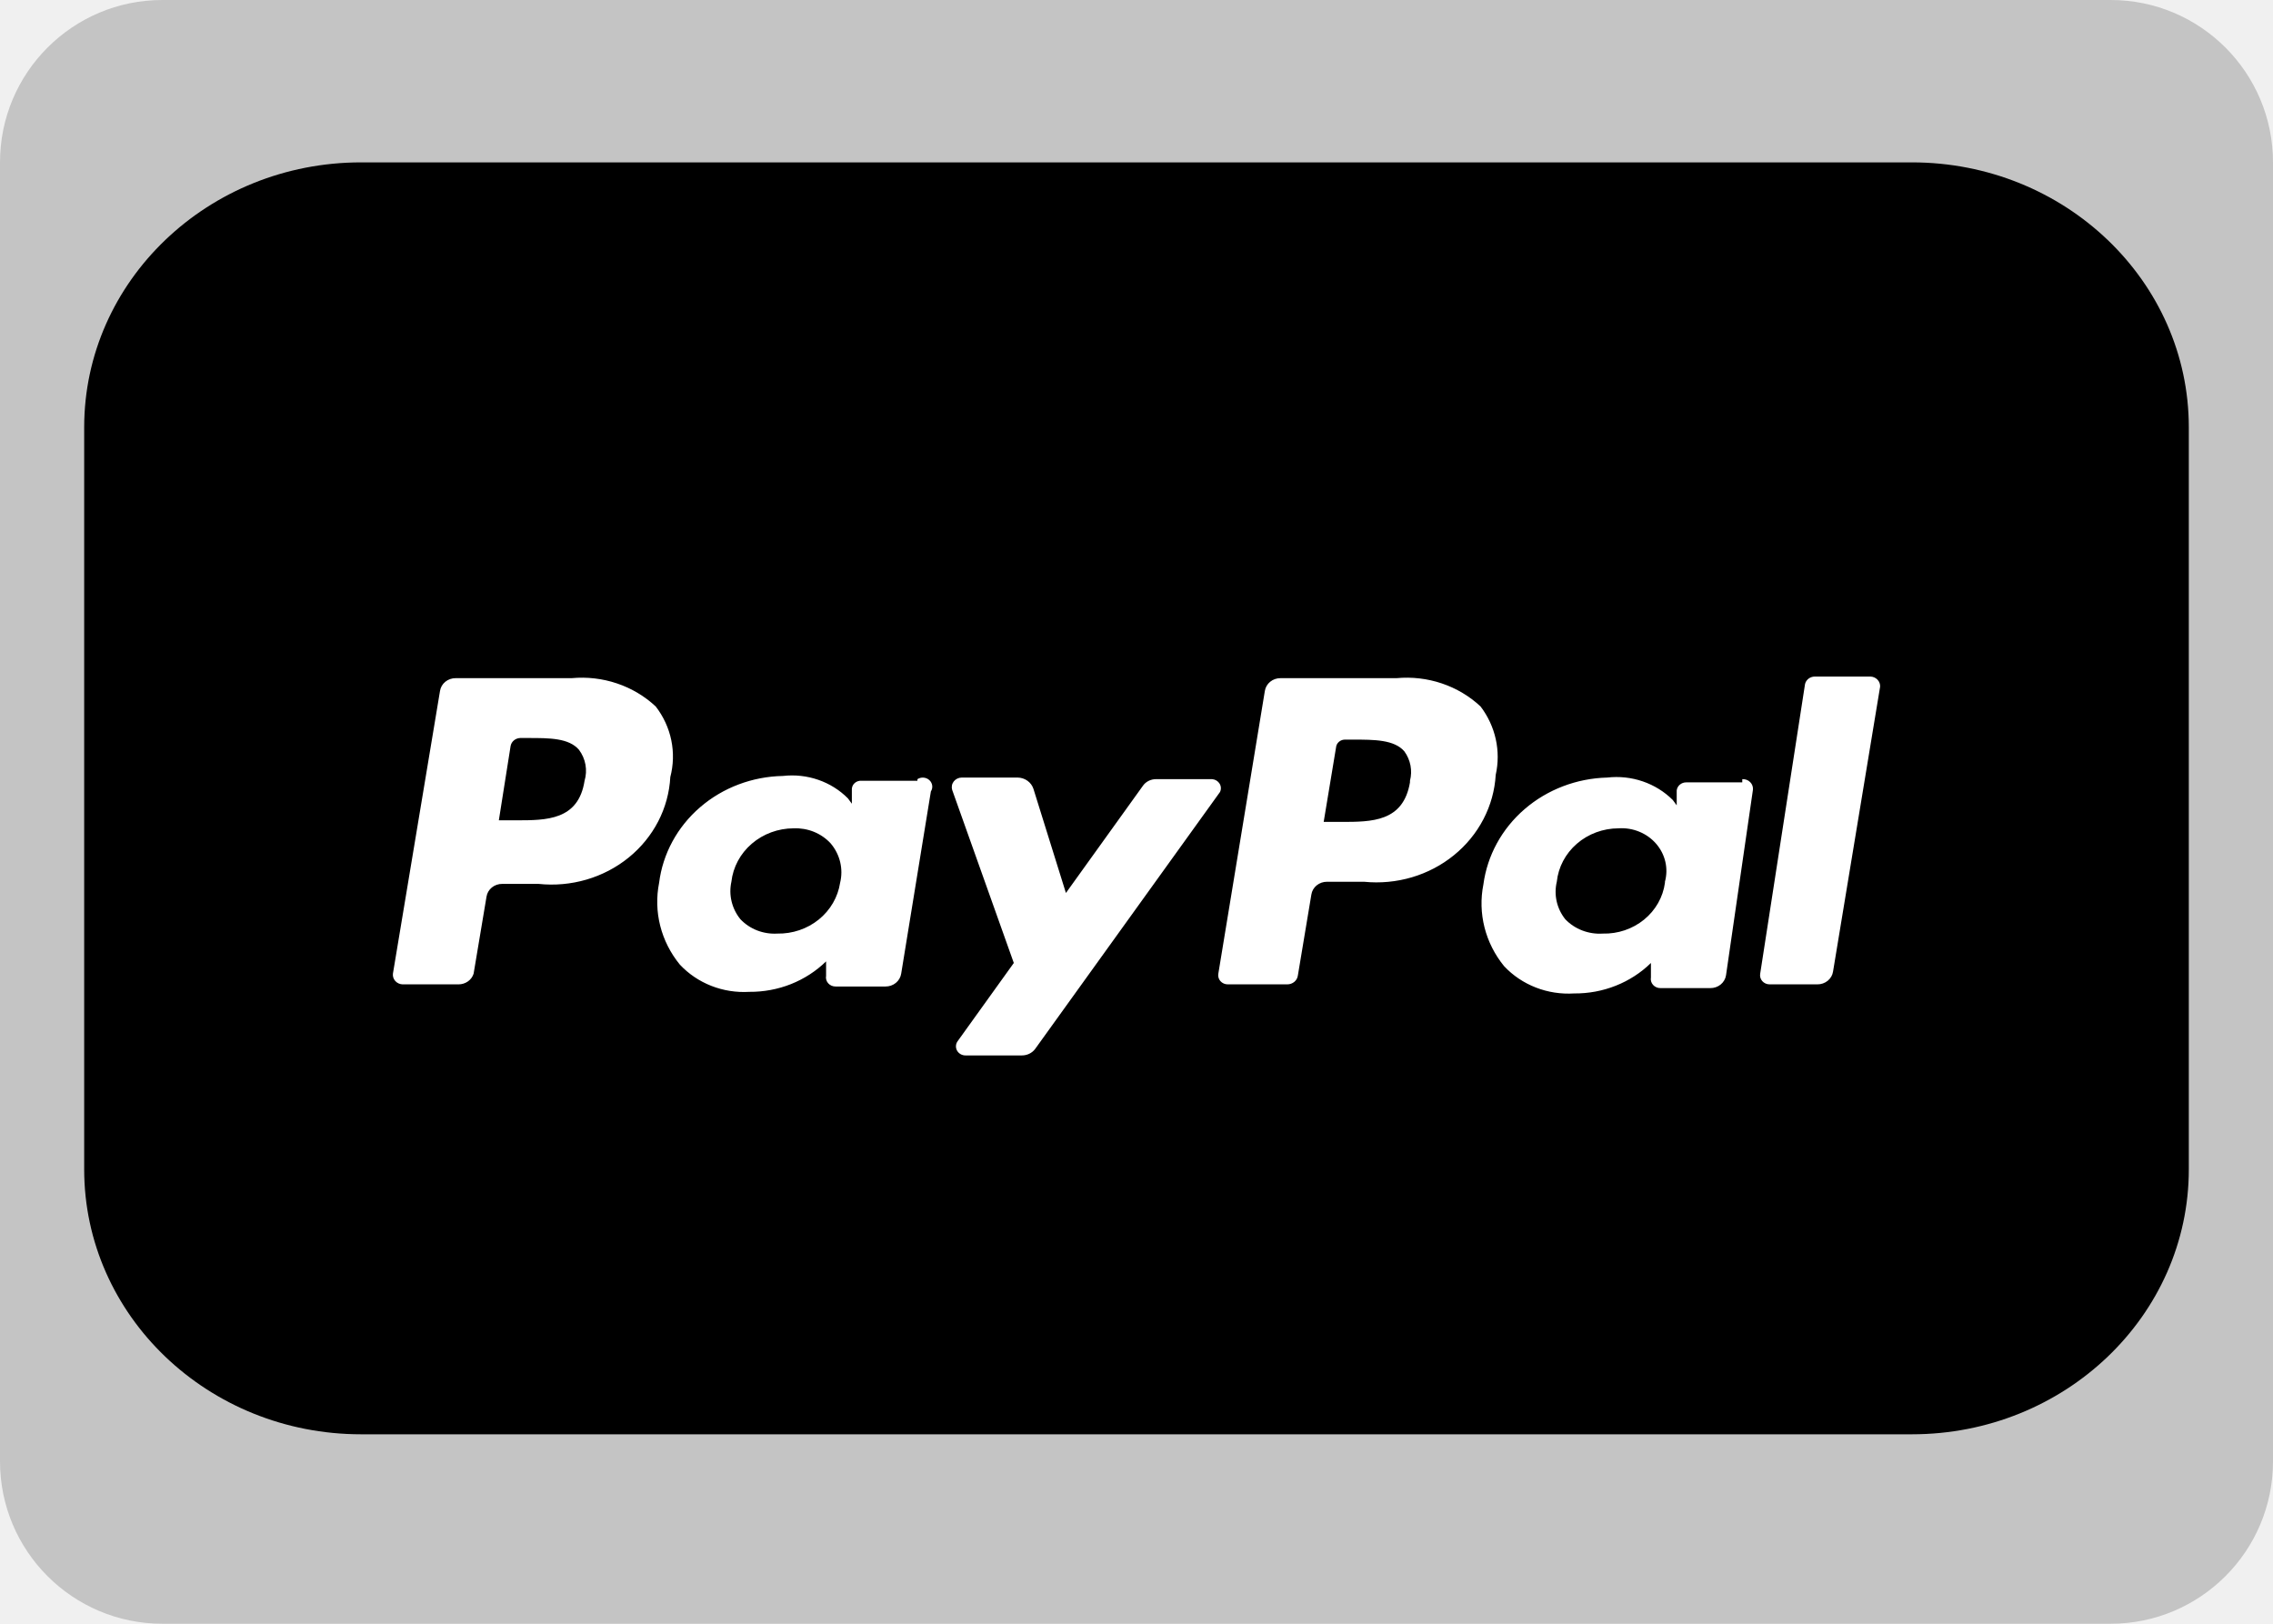
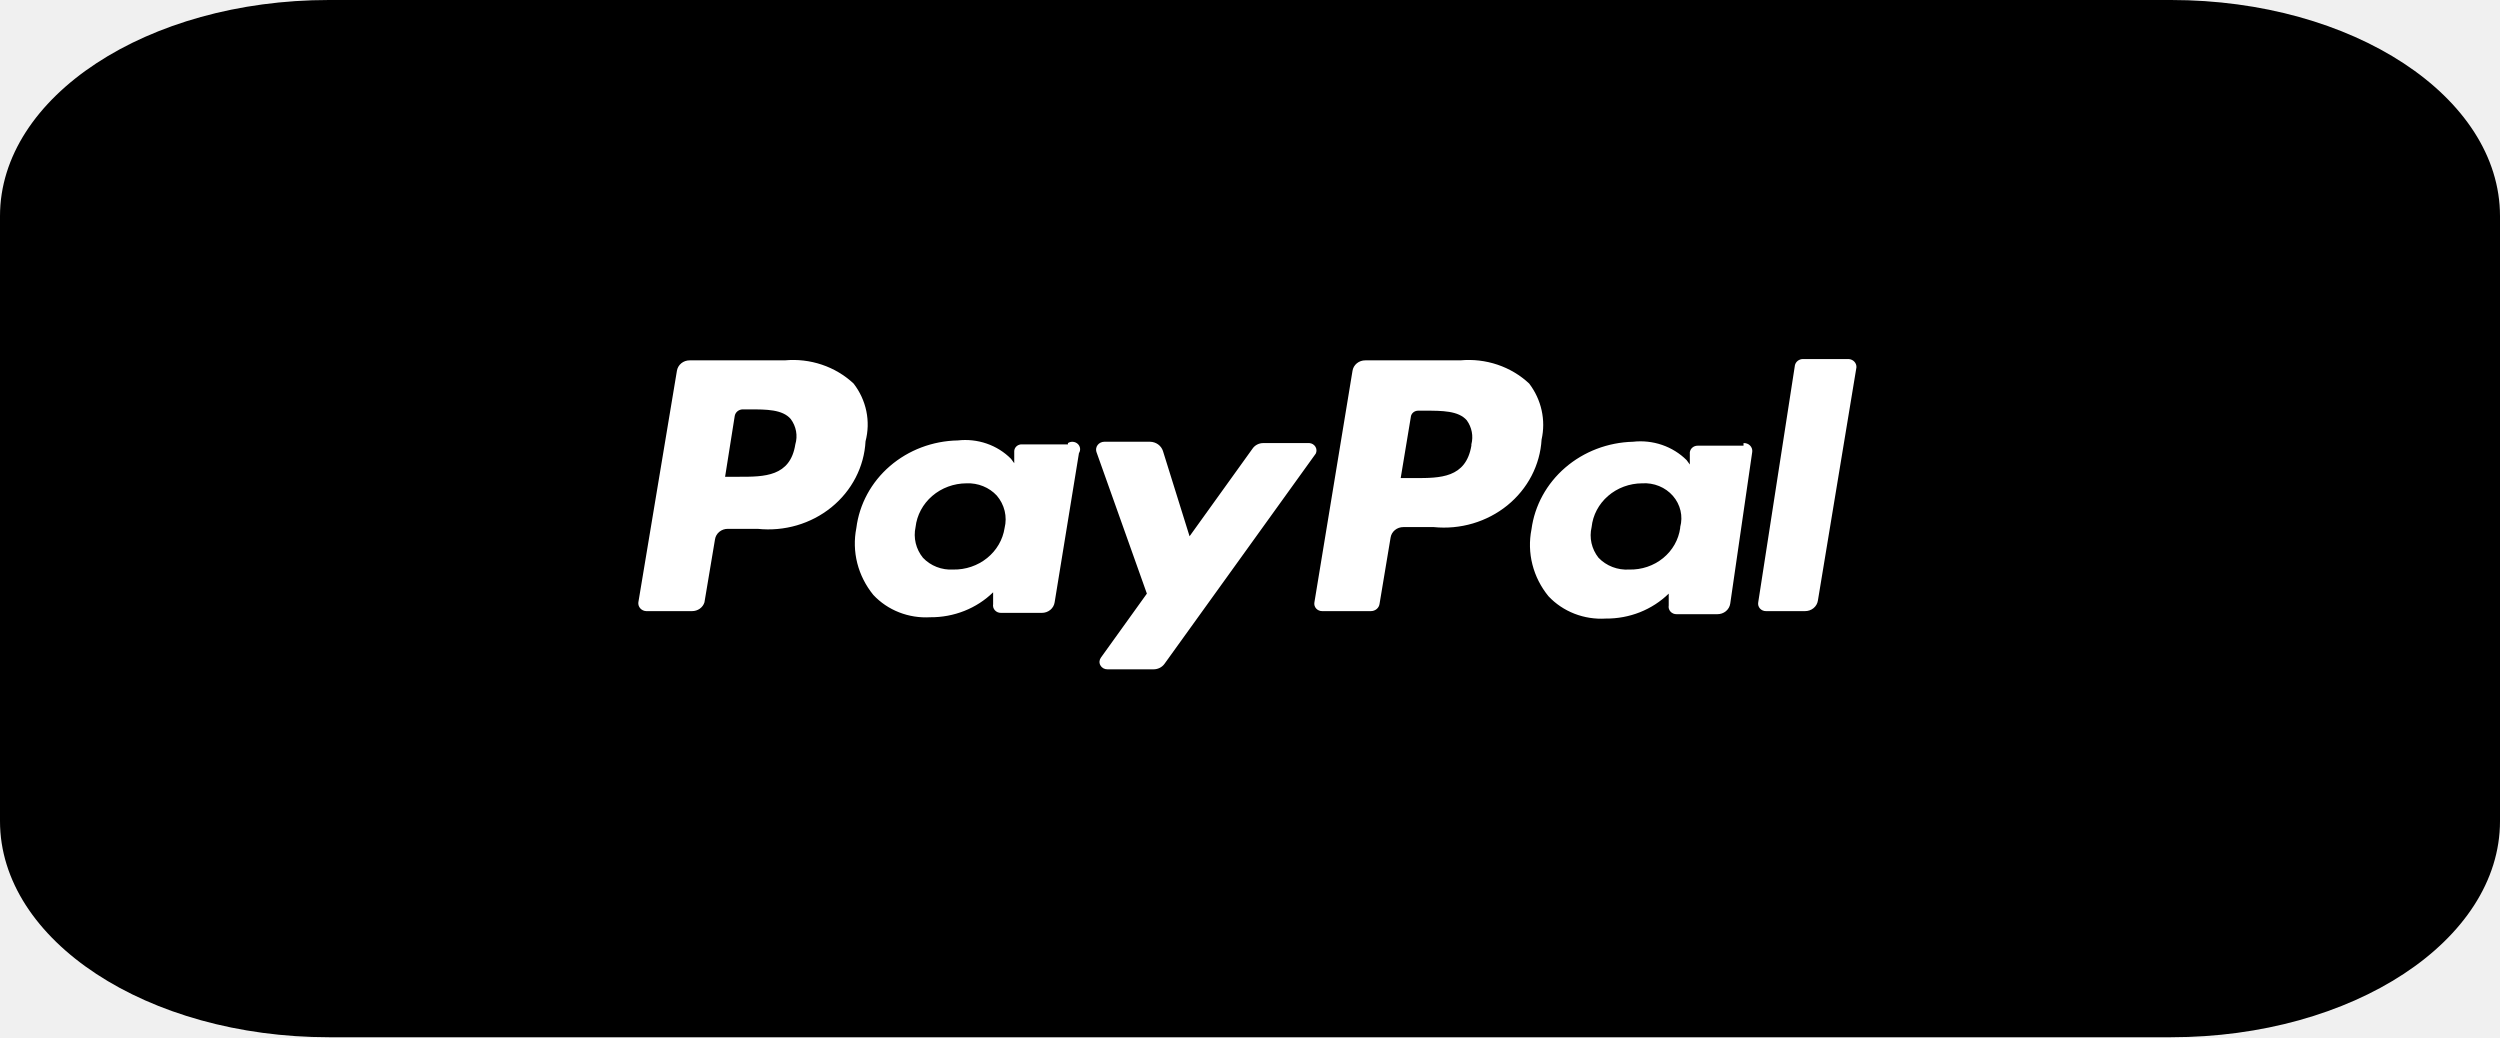
- <svg xmlns="http://www.w3.org/2000/svg" width="140" height="100" viewBox="0 0 140 100" fill="none">
-   <rect width="140" height="100" rx="10" fill="#C4C4C4" />
-   <path d="M117.758 10H22.242C12.822 10 5.185 17.306 5.185 26.319V72.014C5.185 81.027 12.822 88.333 22.242 88.333H117.758C127.178 88.333 134.815 81.027 134.815 72.014V26.319C134.815 17.306 127.178 10 117.758 10Z" fill="black" />
-   <path d="M40.389 43.51C39.712 42.876 38.897 42.391 38.003 42.09C37.108 41.788 36.156 41.678 35.211 41.765H28.067C27.833 41.763 27.606 41.842 27.428 41.987C27.25 42.133 27.134 42.334 27.101 42.555L24.201 59.965C24.192 60.045 24.2 60.127 24.224 60.204C24.249 60.281 24.29 60.353 24.345 60.415C24.4 60.477 24.468 60.527 24.544 60.563C24.62 60.598 24.703 60.619 24.788 60.623H28.24C28.449 60.624 28.652 60.56 28.821 60.442C28.989 60.323 29.112 60.156 29.171 59.965L29.965 55.226C29.999 55.005 30.115 54.803 30.293 54.657C30.471 54.512 30.698 54.434 30.932 54.436H33.175C34.166 54.54 35.17 54.45 36.123 54.171C37.077 53.892 37.961 53.431 38.721 52.814C39.48 52.198 40.099 51.44 40.541 50.587C40.982 49.734 41.235 48.804 41.286 47.854C41.481 47.111 41.501 46.337 41.346 45.586C41.191 44.835 40.864 44.126 40.389 43.51ZM36.005 48.084C35.626 50.52 33.658 50.52 31.794 50.52H30.725L31.449 45.945C31.473 45.811 31.544 45.689 31.651 45.599C31.758 45.509 31.894 45.457 32.036 45.451H32.554C33.831 45.451 35.039 45.451 35.66 46.175C35.864 46.449 36.001 46.762 36.06 47.092C36.12 47.423 36.101 47.762 36.005 48.084ZM56.507 48.084H53.055C52.983 48.08 52.91 48.089 52.841 48.111C52.772 48.134 52.709 48.169 52.654 48.215C52.6 48.261 52.555 48.316 52.523 48.379C52.491 48.441 52.473 48.509 52.468 48.578V49.499L52.227 49.17C51.719 48.657 51.093 48.265 50.397 48.025C49.702 47.785 48.957 47.704 48.223 47.788C46.333 47.823 44.52 48.508 43.118 49.718C41.716 50.928 40.82 52.58 40.596 54.37C40.421 55.248 40.445 56.151 40.665 57.019C40.885 57.887 41.297 58.701 41.873 59.405C42.406 59.976 43.068 60.424 43.809 60.715C44.551 61.006 45.352 61.132 46.152 61.084C47.032 61.091 47.905 60.929 48.718 60.607C49.53 60.284 50.266 59.808 50.881 59.208V60.096C50.865 60.178 50.869 60.261 50.892 60.341C50.914 60.42 50.955 60.495 51.011 60.557C51.067 60.62 51.137 60.671 51.216 60.705C51.295 60.739 51.381 60.756 51.468 60.755H54.539C54.773 60.757 55 60.678 55.178 60.533C55.356 60.387 55.472 60.186 55.506 59.965L57.335 48.742C57.405 48.633 57.434 48.505 57.417 48.378C57.4 48.251 57.338 48.133 57.241 48.045C57.145 47.956 57.019 47.902 56.885 47.891C56.751 47.88 56.618 47.914 56.507 47.985V48.084ZM51.744 54.37C51.609 55.251 51.142 56.054 50.431 56.63C49.719 57.206 48.811 57.514 47.878 57.496C47.453 57.521 47.027 57.454 46.632 57.301C46.238 57.147 45.885 56.91 45.6 56.608C45.339 56.284 45.155 55.911 45.06 55.514C44.964 55.116 44.96 54.703 45.048 54.304C45.15 53.402 45.597 52.568 46.304 51.961C47.011 51.353 47.928 51.016 48.879 51.013C49.307 50.995 49.733 51.068 50.128 51.227C50.522 51.387 50.873 51.628 51.157 51.935C51.444 52.271 51.646 52.665 51.747 53.087C51.849 53.509 51.848 53.948 51.744 54.37ZM74.661 47.985H71.209C71.044 47.983 70.882 48.022 70.737 48.096C70.592 48.171 70.469 48.28 70.381 48.413L65.653 54.995L63.651 48.578C63.586 48.381 63.458 48.208 63.284 48.084C63.111 47.96 62.901 47.891 62.684 47.887H59.233C59.138 47.888 59.044 47.911 58.959 47.952C58.874 47.994 58.8 48.054 58.743 48.127C58.687 48.2 58.648 48.285 58.632 48.374C58.615 48.464 58.62 48.556 58.646 48.644L62.443 59.306L58.992 64.111C58.927 64.195 58.889 64.295 58.881 64.398C58.873 64.502 58.895 64.606 58.945 64.698C58.995 64.79 59.071 64.867 59.165 64.921C59.258 64.974 59.366 65.001 59.475 65H62.926C63.087 65.002 63.247 64.968 63.391 64.899C63.535 64.831 63.66 64.73 63.754 64.605L75.144 48.775C75.183 48.694 75.201 48.604 75.196 48.515C75.192 48.425 75.165 48.338 75.117 48.261C75.07 48.184 75.004 48.118 74.924 48.07C74.845 48.022 74.754 47.993 74.661 47.985ZM91.193 43.51C90.516 42.876 89.702 42.391 88.808 42.09C87.913 41.788 86.96 41.678 86.016 41.765H78.871C78.637 41.763 78.41 41.842 78.233 41.987C78.055 42.133 77.939 42.334 77.905 42.555L75.04 59.965C75.025 60.046 75.029 60.129 75.052 60.209C75.074 60.289 75.115 60.363 75.171 60.426C75.227 60.489 75.297 60.539 75.376 60.573C75.455 60.607 75.541 60.624 75.627 60.623H79.286C79.448 60.624 79.605 60.567 79.727 60.464C79.848 60.36 79.924 60.218 79.941 60.063L80.77 55.094C80.803 54.873 80.92 54.671 81.097 54.526C81.275 54.381 81.502 54.302 81.736 54.304H84.014C85.005 54.404 86.006 54.31 86.958 54.03C87.909 53.749 88.791 53.287 89.549 52.671C90.308 52.056 90.927 51.3 91.37 50.449C91.813 49.598 92.07 48.67 92.125 47.722C92.287 46.997 92.288 46.247 92.128 45.522C91.967 44.796 91.649 44.111 91.193 43.51ZM86.844 48.183C86.43 50.618 84.497 50.618 82.599 50.618H81.529L82.288 46.044C82.293 45.974 82.311 45.907 82.343 45.844C82.375 45.782 82.42 45.727 82.474 45.681C82.529 45.635 82.592 45.6 82.661 45.577C82.73 45.555 82.803 45.546 82.875 45.55H83.358C84.635 45.55 85.878 45.55 86.499 46.274C86.688 46.535 86.816 46.832 86.876 47.144C86.935 47.456 86.924 47.776 86.844 48.084V48.183ZM107.311 48.183H103.86C103.715 48.182 103.576 48.232 103.467 48.323C103.359 48.414 103.29 48.54 103.273 48.676V49.598L103.031 49.269C102.517 48.755 101.884 48.363 101.183 48.123C100.482 47.883 99.733 47.802 98.993 47.887C97.107 47.935 95.302 48.625 93.903 49.832C92.504 51.04 91.604 52.684 91.366 54.469C91.191 55.346 91.215 56.249 91.435 57.117C91.655 57.986 92.067 58.799 92.643 59.504C93.181 60.078 93.849 60.527 94.597 60.818C95.344 61.109 96.151 61.233 96.957 61.182C97.837 61.19 98.71 61.028 99.522 60.705C100.335 60.383 101.071 59.907 101.685 59.306V60.195C101.67 60.276 101.674 60.36 101.696 60.44C101.719 60.519 101.76 60.593 101.816 60.656C101.872 60.719 101.942 60.769 102.021 60.803C102.1 60.837 102.185 60.855 102.272 60.853H105.344C105.578 60.855 105.805 60.777 105.983 60.631C106.16 60.486 106.277 60.284 106.31 60.063L107.967 48.644C107.977 48.558 107.967 48.471 107.939 48.389C107.91 48.306 107.862 48.231 107.8 48.169C107.737 48.106 107.661 48.057 107.577 48.025C107.492 47.994 107.402 47.98 107.311 47.985V48.183ZM102.548 54.37C102.429 55.251 101.971 56.058 101.263 56.636C100.555 57.213 99.648 57.52 98.717 57.496C98.286 57.524 97.855 57.458 97.454 57.304C97.054 57.151 96.695 56.913 96.405 56.608C96.148 56.283 95.968 55.908 95.879 55.511C95.79 55.113 95.792 54.701 95.887 54.304C95.981 53.405 96.421 52.571 97.122 51.963C97.823 51.355 98.736 51.017 99.683 51.013C100.121 50.984 100.559 51.054 100.962 51.219C101.365 51.383 101.721 51.636 102.001 51.958C102.281 52.28 102.477 52.66 102.572 53.068C102.667 53.476 102.659 53.9 102.548 54.304V54.37ZM115.215 41.667H111.763C111.626 41.671 111.494 41.718 111.387 41.801C111.281 41.885 111.207 41.999 111.177 42.127L108.415 59.965C108.4 60.046 108.404 60.129 108.426 60.209C108.449 60.289 108.49 60.363 108.546 60.426C108.602 60.489 108.672 60.539 108.751 60.573C108.83 60.607 108.916 60.624 109.002 60.623H111.936C112.17 60.625 112.397 60.546 112.575 60.401C112.752 60.256 112.869 60.054 112.902 59.833L115.801 42.292C115.806 42.214 115.795 42.136 115.768 42.063C115.741 41.989 115.699 41.921 115.644 41.863C115.59 41.805 115.524 41.758 115.45 41.724C115.376 41.69 115.296 41.671 115.215 41.667Z" fill="white" />
+ <svg xmlns="http://www.w3.org/2000/svg" width="188" height="78" viewBox="0 0 188 78" fill="none">
+   <path d="M163.263 0H24.737C11.075 0 0 7.275 0 16.25V61.75C0 70.725 11.075 78 24.737 78H163.263C176.925 78 188 70.725 188 61.75V16.25C188 7.275 176.925 0 163.263 0Z" fill="black" />
+   <path d="M64.191 28.843C63.514 28.209 62.7 27.724 61.805 27.423C60.911 27.122 59.958 27.011 59.014 27.099H51.87C51.635 27.096 51.408 27.175 51.231 27.32C51.053 27.466 50.937 27.668 50.903 27.889L48.004 45.298C47.994 45.378 48.002 45.46 48.027 45.537C48.052 45.615 48.093 45.687 48.148 45.748C48.203 45.81 48.27 45.86 48.347 45.896C48.423 45.932 48.506 45.952 48.591 45.956H52.042C52.251 45.957 52.455 45.894 52.623 45.775C52.791 45.657 52.914 45.489 52.974 45.298L53.768 40.559C53.801 40.338 53.918 40.136 54.095 39.991C54.273 39.846 54.5 39.767 54.734 39.769H56.978C57.969 39.873 58.972 39.783 59.926 39.505C60.88 39.226 61.763 38.764 62.523 38.148C63.283 37.531 63.902 36.773 64.343 35.92C64.784 35.067 65.038 34.137 65.088 33.187C65.283 32.445 65.304 31.67 65.149 30.919C64.994 30.169 64.667 29.459 64.191 28.843V28.843ZM59.808 33.417C59.428 35.853 57.461 35.853 55.597 35.853H54.527L55.252 31.278C55.276 31.144 55.347 31.022 55.453 30.932C55.56 30.843 55.696 30.79 55.839 30.785H56.356C57.633 30.785 58.841 30.785 59.463 31.509C59.666 31.782 59.803 32.095 59.863 32.426C59.923 32.756 59.904 33.095 59.808 33.417ZM80.309 33.417H76.858C76.785 33.413 76.712 33.422 76.644 33.445C76.575 33.467 76.511 33.502 76.457 33.548C76.402 33.594 76.358 33.65 76.326 33.712C76.294 33.774 76.275 33.842 76.271 33.911V34.833L76.029 34.504C75.522 33.991 74.895 33.598 74.2 33.358C73.504 33.118 72.76 33.037 72.026 33.121C70.135 33.156 68.322 33.842 66.92 35.051C65.518 36.261 64.623 37.913 64.398 39.703C64.224 40.581 64.247 41.484 64.467 42.352C64.688 43.22 65.099 44.034 65.675 44.739C66.208 45.31 66.87 45.758 67.612 46.048C68.353 46.339 69.155 46.465 69.955 46.417C70.835 46.425 71.707 46.262 72.52 45.94C73.333 45.618 74.069 45.142 74.683 44.541V45.43C74.668 45.511 74.672 45.594 74.694 45.674C74.717 45.754 74.758 45.828 74.814 45.891C74.87 45.954 74.94 46.004 75.019 46.038C75.097 46.072 75.183 46.089 75.27 46.088H78.342C78.576 46.09 78.803 46.011 78.981 45.866C79.158 45.721 79.275 45.519 79.308 45.298L81.137 34.076C81.208 33.967 81.237 33.838 81.22 33.711C81.203 33.584 81.141 33.467 81.044 33.378C80.947 33.29 80.821 33.235 80.687 33.225C80.554 33.214 80.42 33.247 80.309 33.319V33.417ZM75.546 39.703C75.412 40.584 74.945 41.388 74.233 41.963C73.521 42.539 72.614 42.847 71.68 42.83C71.255 42.855 70.829 42.788 70.435 42.634C70.04 42.48 69.688 42.243 69.403 41.941C69.142 41.618 68.958 41.245 68.862 40.847C68.767 40.449 68.763 40.037 68.85 39.637C68.952 38.736 69.4 37.901 70.106 37.294C70.813 36.687 71.73 36.349 72.681 36.346C73.109 36.328 73.536 36.401 73.93 36.561C74.324 36.72 74.676 36.962 74.959 37.268C75.246 37.604 75.448 37.998 75.55 38.42C75.651 38.843 75.65 39.282 75.546 39.703ZM98.463 33.319H95.012C94.847 33.317 94.684 33.355 94.539 33.43C94.394 33.505 94.272 33.614 94.184 33.746L89.455 40.328L87.453 33.911C87.388 33.714 87.26 33.541 87.087 33.417C86.913 33.293 86.704 33.224 86.487 33.22H83.036C82.94 33.221 82.846 33.244 82.761 33.286C82.677 33.327 82.603 33.387 82.546 33.46C82.489 33.533 82.451 33.618 82.434 33.708C82.417 33.797 82.422 33.889 82.449 33.977L86.245 44.64L82.794 49.445C82.73 49.529 82.692 49.628 82.683 49.732C82.675 49.835 82.697 49.939 82.748 50.031C82.798 50.124 82.874 50.201 82.967 50.254C83.061 50.307 83.168 50.335 83.277 50.333H86.729C86.89 50.336 87.049 50.301 87.194 50.233C87.338 50.164 87.462 50.063 87.557 49.938L98.947 34.109C98.986 34.027 99.004 33.938 98.999 33.848C98.994 33.759 98.967 33.672 98.92 33.594C98.872 33.517 98.806 33.451 98.727 33.403C98.647 33.355 98.557 33.326 98.463 33.319V33.319ZM114.995 28.843C114.319 28.209 113.504 27.724 112.61 27.423C111.715 27.122 110.763 27.011 109.818 27.099H102.674C102.44 27.096 102.213 27.175 102.035 27.32C101.857 27.466 101.741 27.668 101.708 27.889L98.843 45.298C98.828 45.379 98.831 45.463 98.854 45.542C98.876 45.622 98.917 45.696 98.973 45.759C99.029 45.822 99.1 45.872 99.178 45.906C99.257 45.941 99.343 45.958 99.43 45.956H103.088C103.251 45.957 103.408 45.9 103.529 45.797C103.65 45.694 103.727 45.551 103.744 45.397L104.572 40.427C104.606 40.206 104.722 40.005 104.9 39.859C105.078 39.714 105.305 39.635 105.539 39.637H107.817C108.807 39.737 109.809 39.644 110.76 39.363C111.712 39.082 112.593 38.62 113.352 38.005C114.11 37.389 114.73 36.633 115.173 35.782C115.615 34.931 115.872 34.004 115.927 33.055C116.09 32.33 116.091 31.581 115.93 30.855C115.77 30.129 115.451 29.444 114.995 28.843V28.843ZM110.647 33.516C110.233 35.952 108.3 35.952 106.402 35.952H105.332L106.091 31.377C106.095 31.308 106.114 31.24 106.146 31.178C106.178 31.116 106.222 31.06 106.277 31.014C106.331 30.968 106.395 30.933 106.464 30.911C106.532 30.888 106.605 30.879 106.678 30.883H107.161C108.438 30.883 109.68 30.883 110.302 31.607C110.49 31.869 110.619 32.165 110.678 32.477C110.738 32.789 110.727 33.11 110.647 33.417V33.516ZM131.113 33.516H127.662C127.518 33.515 127.378 33.565 127.27 33.656C127.162 33.747 127.092 33.873 127.075 34.01V34.931L126.834 34.602C126.319 34.089 125.687 33.697 124.986 33.457C124.285 33.217 123.535 33.136 122.796 33.22C120.91 33.268 119.104 33.959 117.705 35.166C116.306 36.373 115.406 38.017 115.168 39.802C114.993 40.68 115.017 41.583 115.237 42.451C115.457 43.319 115.869 44.133 116.445 44.837C116.983 45.411 117.651 45.86 118.399 46.151C119.147 46.442 119.954 46.567 120.759 46.516C121.639 46.523 122.512 46.361 123.325 46.039C124.137 45.716 124.873 45.24 125.488 44.64V45.528C125.472 45.61 125.476 45.693 125.499 45.773C125.521 45.853 125.562 45.926 125.618 45.989C125.674 46.052 125.744 46.103 125.823 46.137C125.902 46.171 125.988 46.188 126.074 46.187H129.146C129.38 46.189 129.607 46.11 129.785 45.965C129.963 45.819 130.079 45.618 130.113 45.397L131.769 33.977C131.78 33.891 131.77 33.804 131.741 33.722C131.712 33.64 131.665 33.565 131.602 33.502C131.54 33.439 131.464 33.39 131.379 33.359C131.295 33.327 131.204 33.313 131.113 33.319V33.516ZM126.351 39.703C126.231 40.584 125.773 41.392 125.066 41.969C124.358 42.547 123.451 42.853 122.52 42.83C122.089 42.857 121.657 42.792 121.257 42.638C120.856 42.484 120.497 42.246 120.207 41.941C119.95 41.616 119.771 41.242 119.681 40.844C119.592 40.446 119.595 40.034 119.689 39.637C119.783 38.738 120.223 37.904 120.925 37.296C121.626 36.689 122.538 36.35 123.486 36.346C123.923 36.317 124.361 36.388 124.764 36.552C125.167 36.716 125.524 36.97 125.804 37.291C126.083 37.613 126.279 37.993 126.374 38.401C126.469 38.809 126.461 39.233 126.351 39.637V39.703ZM139.017 27H135.566C135.428 27.004 135.296 27.051 135.19 27.135C135.084 27.218 135.01 27.333 134.979 27.461L132.218 45.298C132.203 45.379 132.206 45.463 132.229 45.542C132.252 45.622 132.292 45.696 132.348 45.759C132.404 45.822 132.474 45.872 132.553 45.906C132.632 45.941 132.718 45.958 132.805 45.956H135.738C135.972 45.958 136.199 45.88 136.377 45.734C136.555 45.589 136.671 45.387 136.705 45.166L139.604 27.625C139.609 27.547 139.597 27.47 139.57 27.396C139.543 27.322 139.501 27.255 139.447 27.197C139.392 27.138 139.326 27.091 139.252 27.058C139.179 27.024 139.099 27.004 139.017 27V27Z" fill="white" />
</svg>
